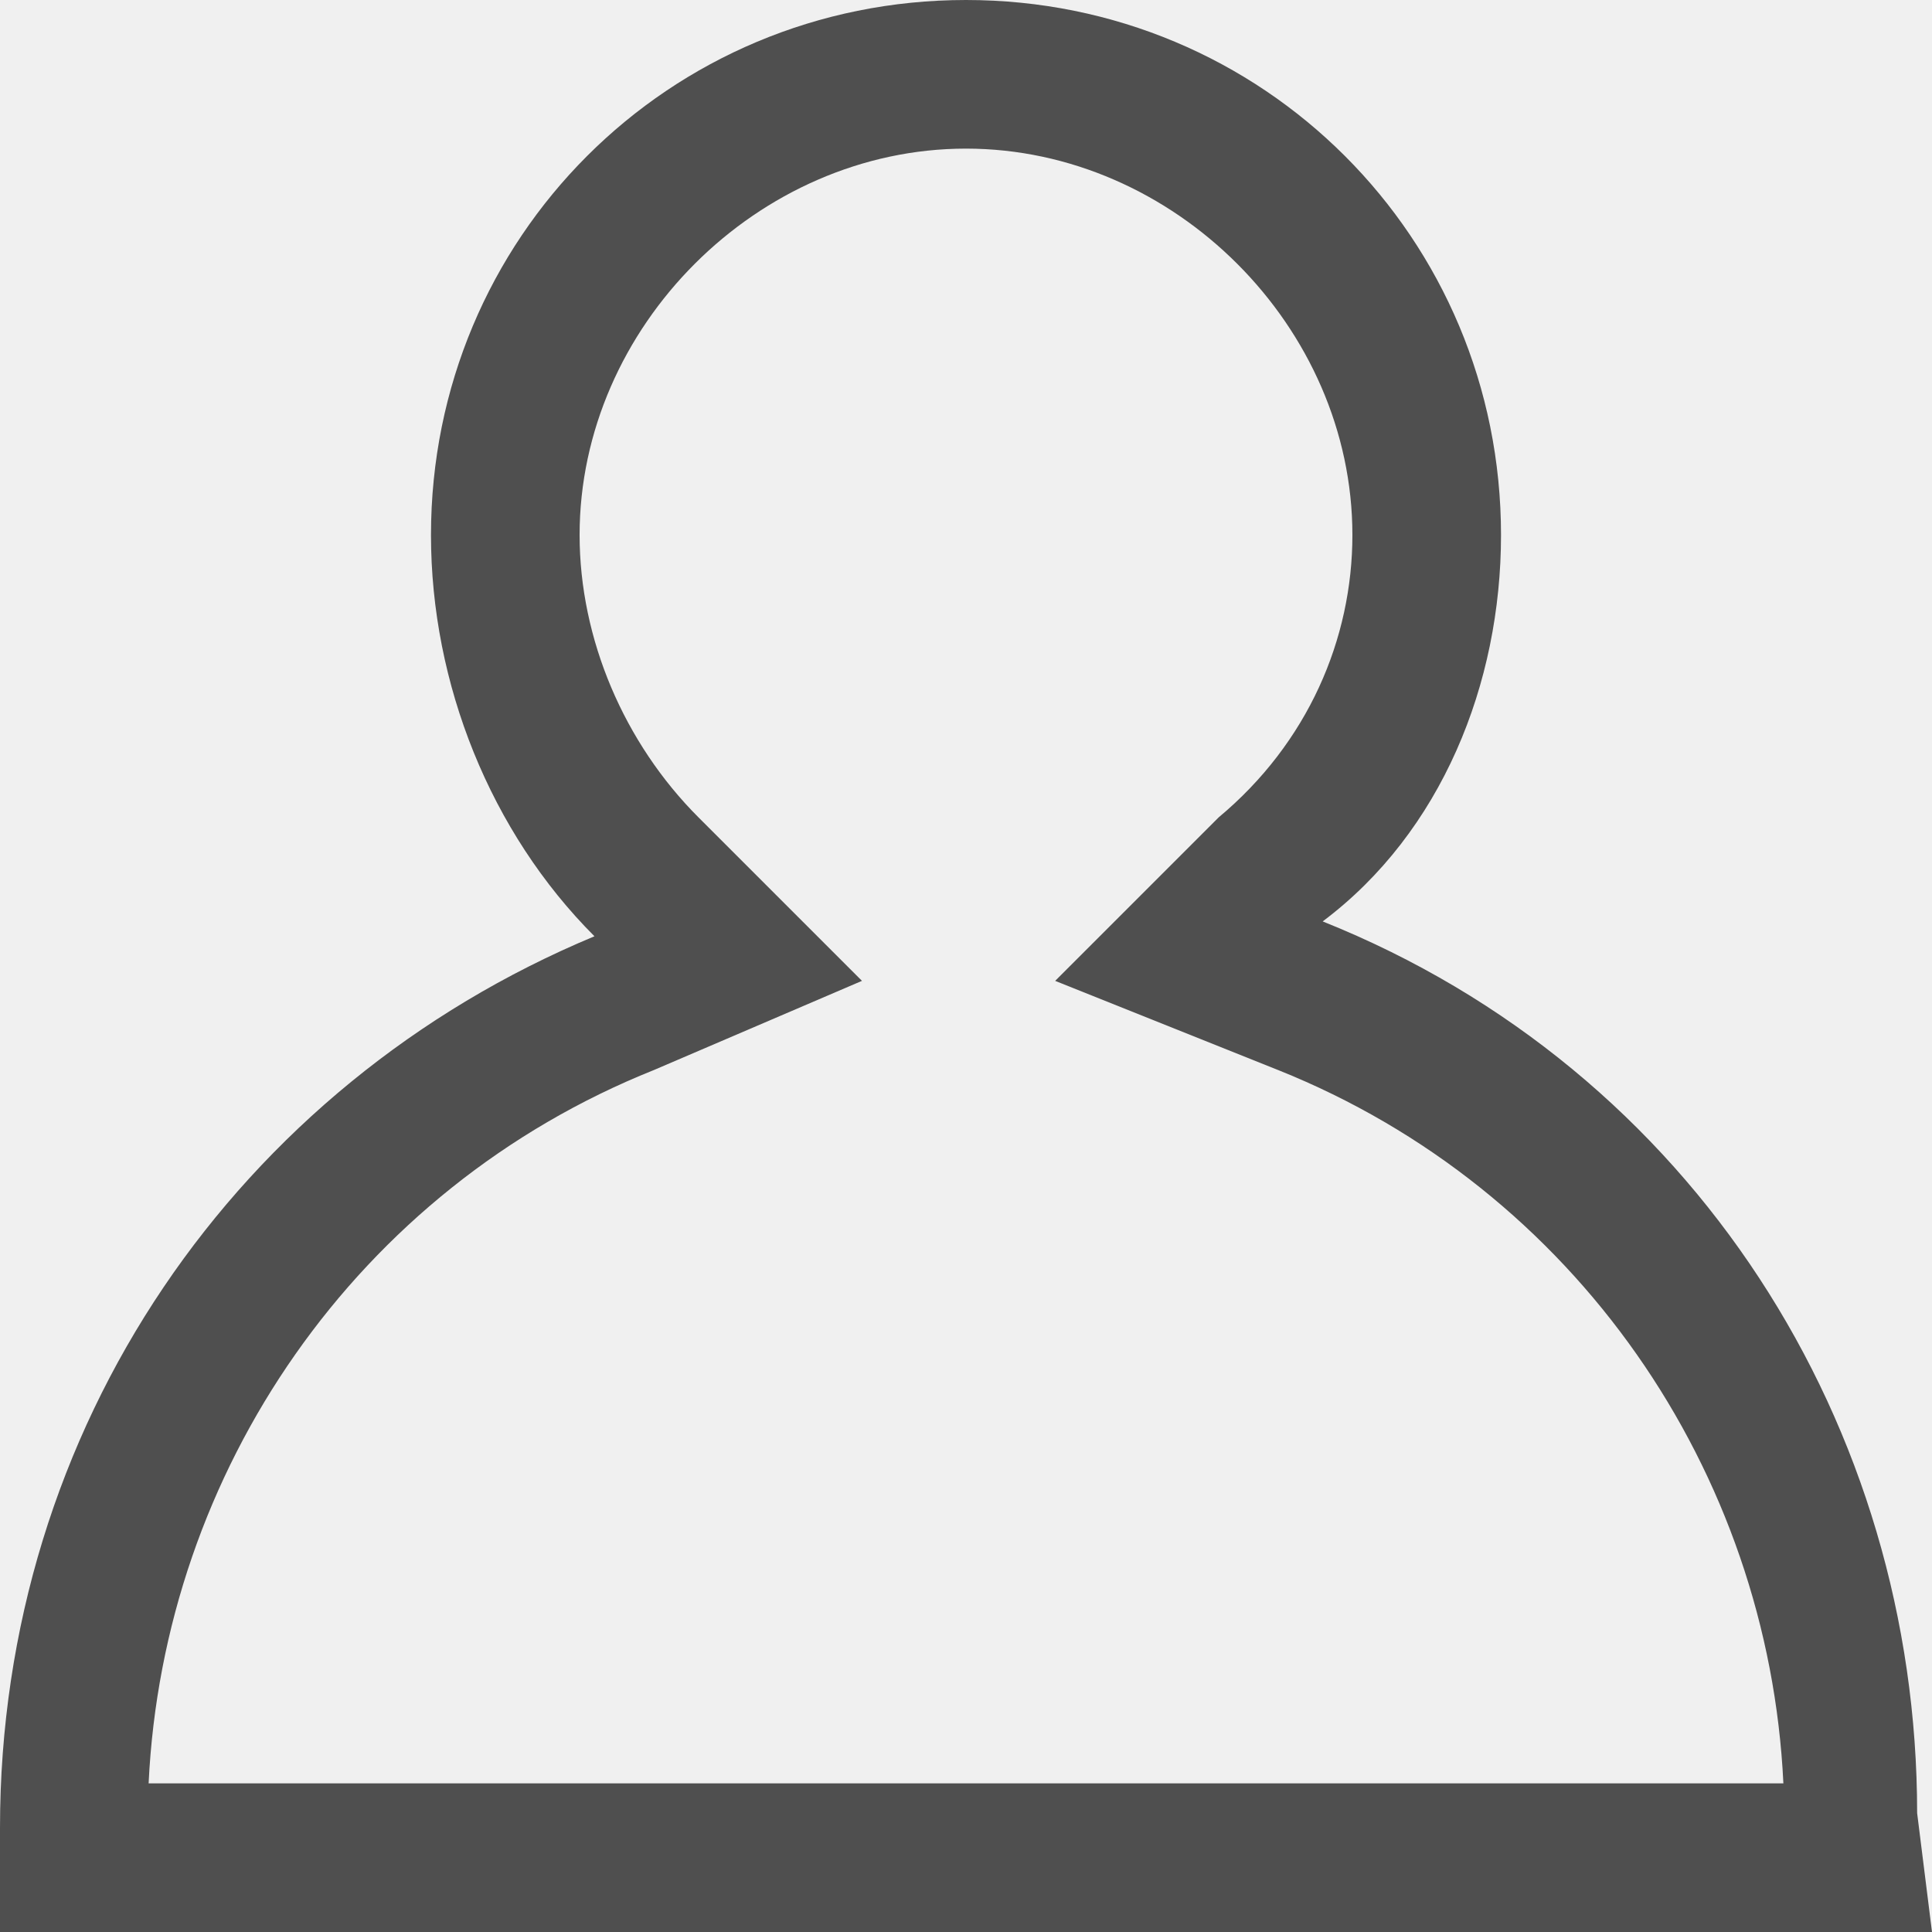
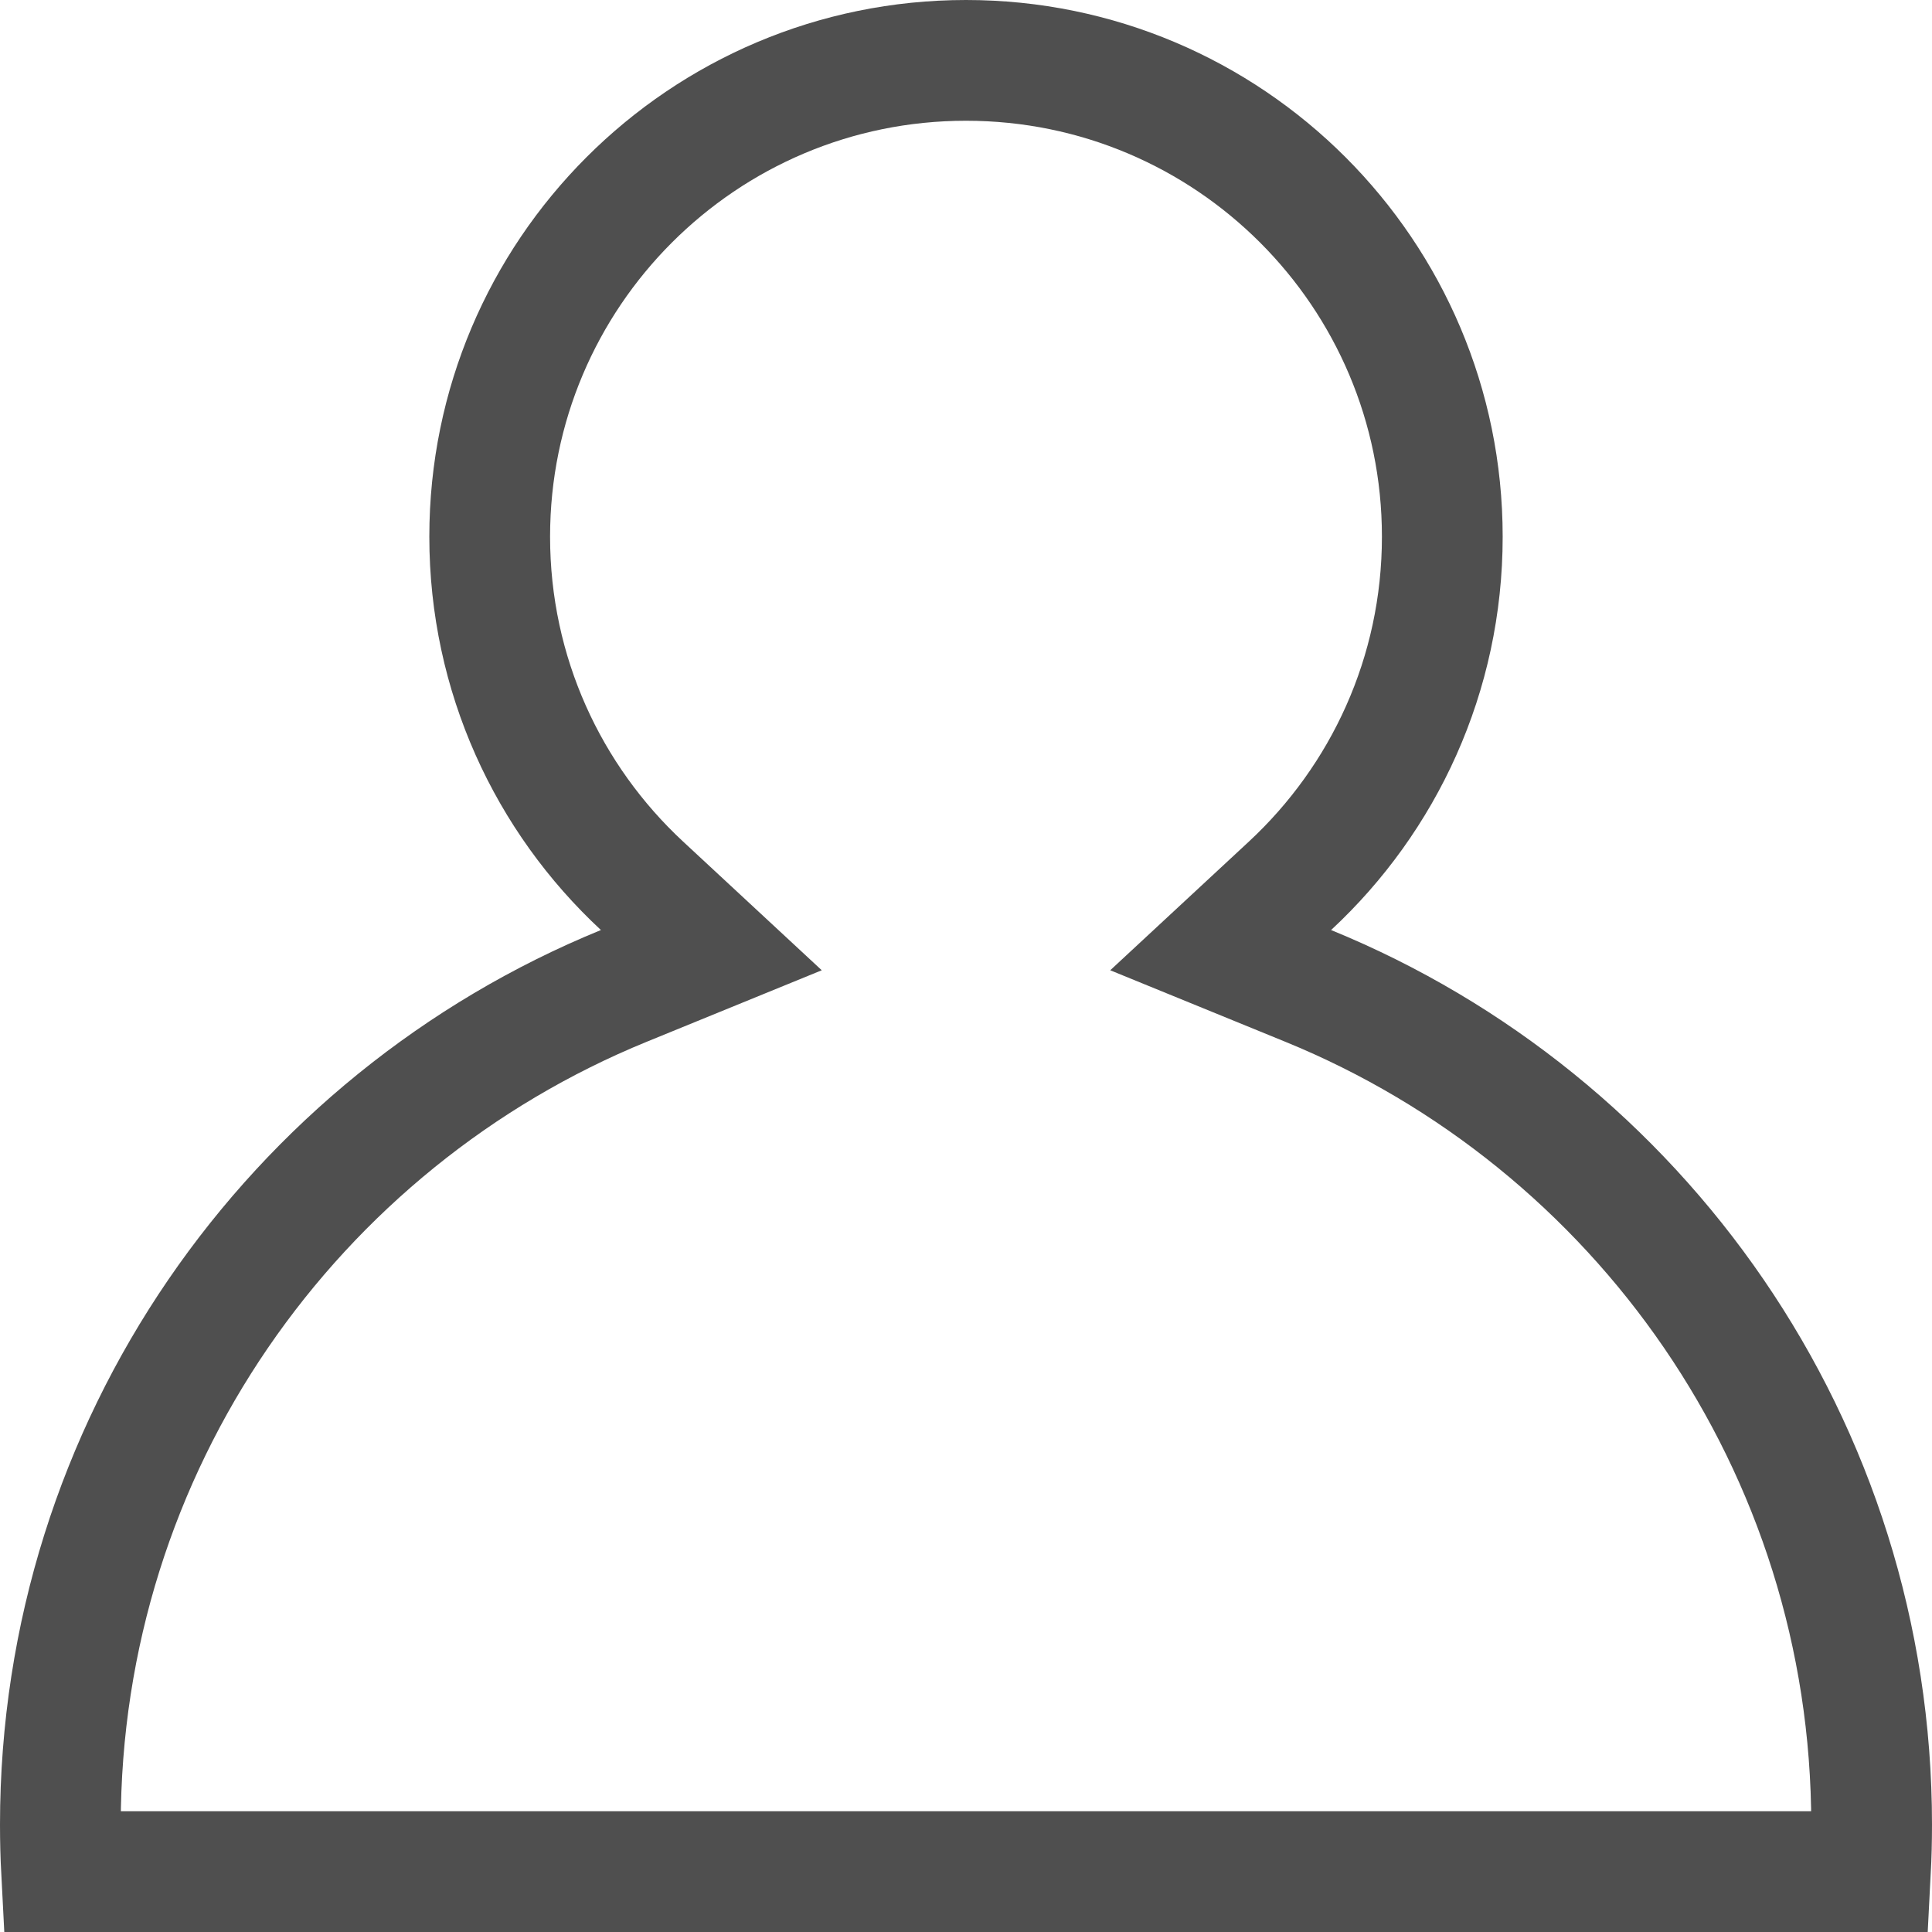
- <svg xmlns="http://www.w3.org/2000/svg" version="1.1" id="Layer_1" x="0px" y="0px" viewBox="0 0 13 13" style="enable-background:new 0 0 13 13;" xml:space="preserve">
-   <style type="text/css">
- 	.st0{fill:#4F4F4F;}
- </style>
-   <g>
-     <path class="st0" d="M13,13H0l0-0.7c0-2.7,1.6-5,4-6C3.3,5.6,2.9,4.6,2.9,3.6c0-2,1.6-3.6,3.6-3.6s3.6,1.6,3.6,3.6   c0,1-0.4,2-1.2,2.6c2.5,1,4,3.4,4,6L13,13z M1,12h11c-0.1-2.1-1.4-4-3.4-4.8L7.1,6.6l1.1-1.1C8.8,5,9.1,4.3,9.1,3.6   C9.1,2.2,7.9,1,6.5,1C5.1,1,3.9,2.2,3.9,3.6c0,0.7,0.3,1.4,0.8,1.9l1.1,1.1L4.4,7.2C2.4,8,1.1,9.9,1,12z" />
+ <svg xmlns="http://www.w3.org/2000/svg" width="64" height="64" viewBox="0 0 64 64" fill="none">
+   <g clip-path="url(#clip0)">
+     <rect width="64" height="64" fill="white" />
+     <path d="M42.733 29.343L40.436 31.475L43.337 32.66C54.289 37.134 62 47.891 62 60.444C62 60.966 61.987 61.485 61.96 62H2.04C2.013 61.485 2 60.966 2 60.444C2 47.891 9.711 37.134 20.663 32.66L23.564 31.475L21.267 29.343C18.161 26.459 16.222 22.346 16.222 17.778C16.222 9.064 23.286 2 32 2C40.714 2 47.778 9.064 47.778 17.778C47.778 22.346 45.839 26.459 42.733 29.343Z" stroke="#4F4F4F" stroke-width="4" />
  </g>
+   <defs>
+     <clipPath id="clip0">
+       <rect width="64" height="64" fill="white" />
+     </clipPath>
+   </defs>
</svg>
